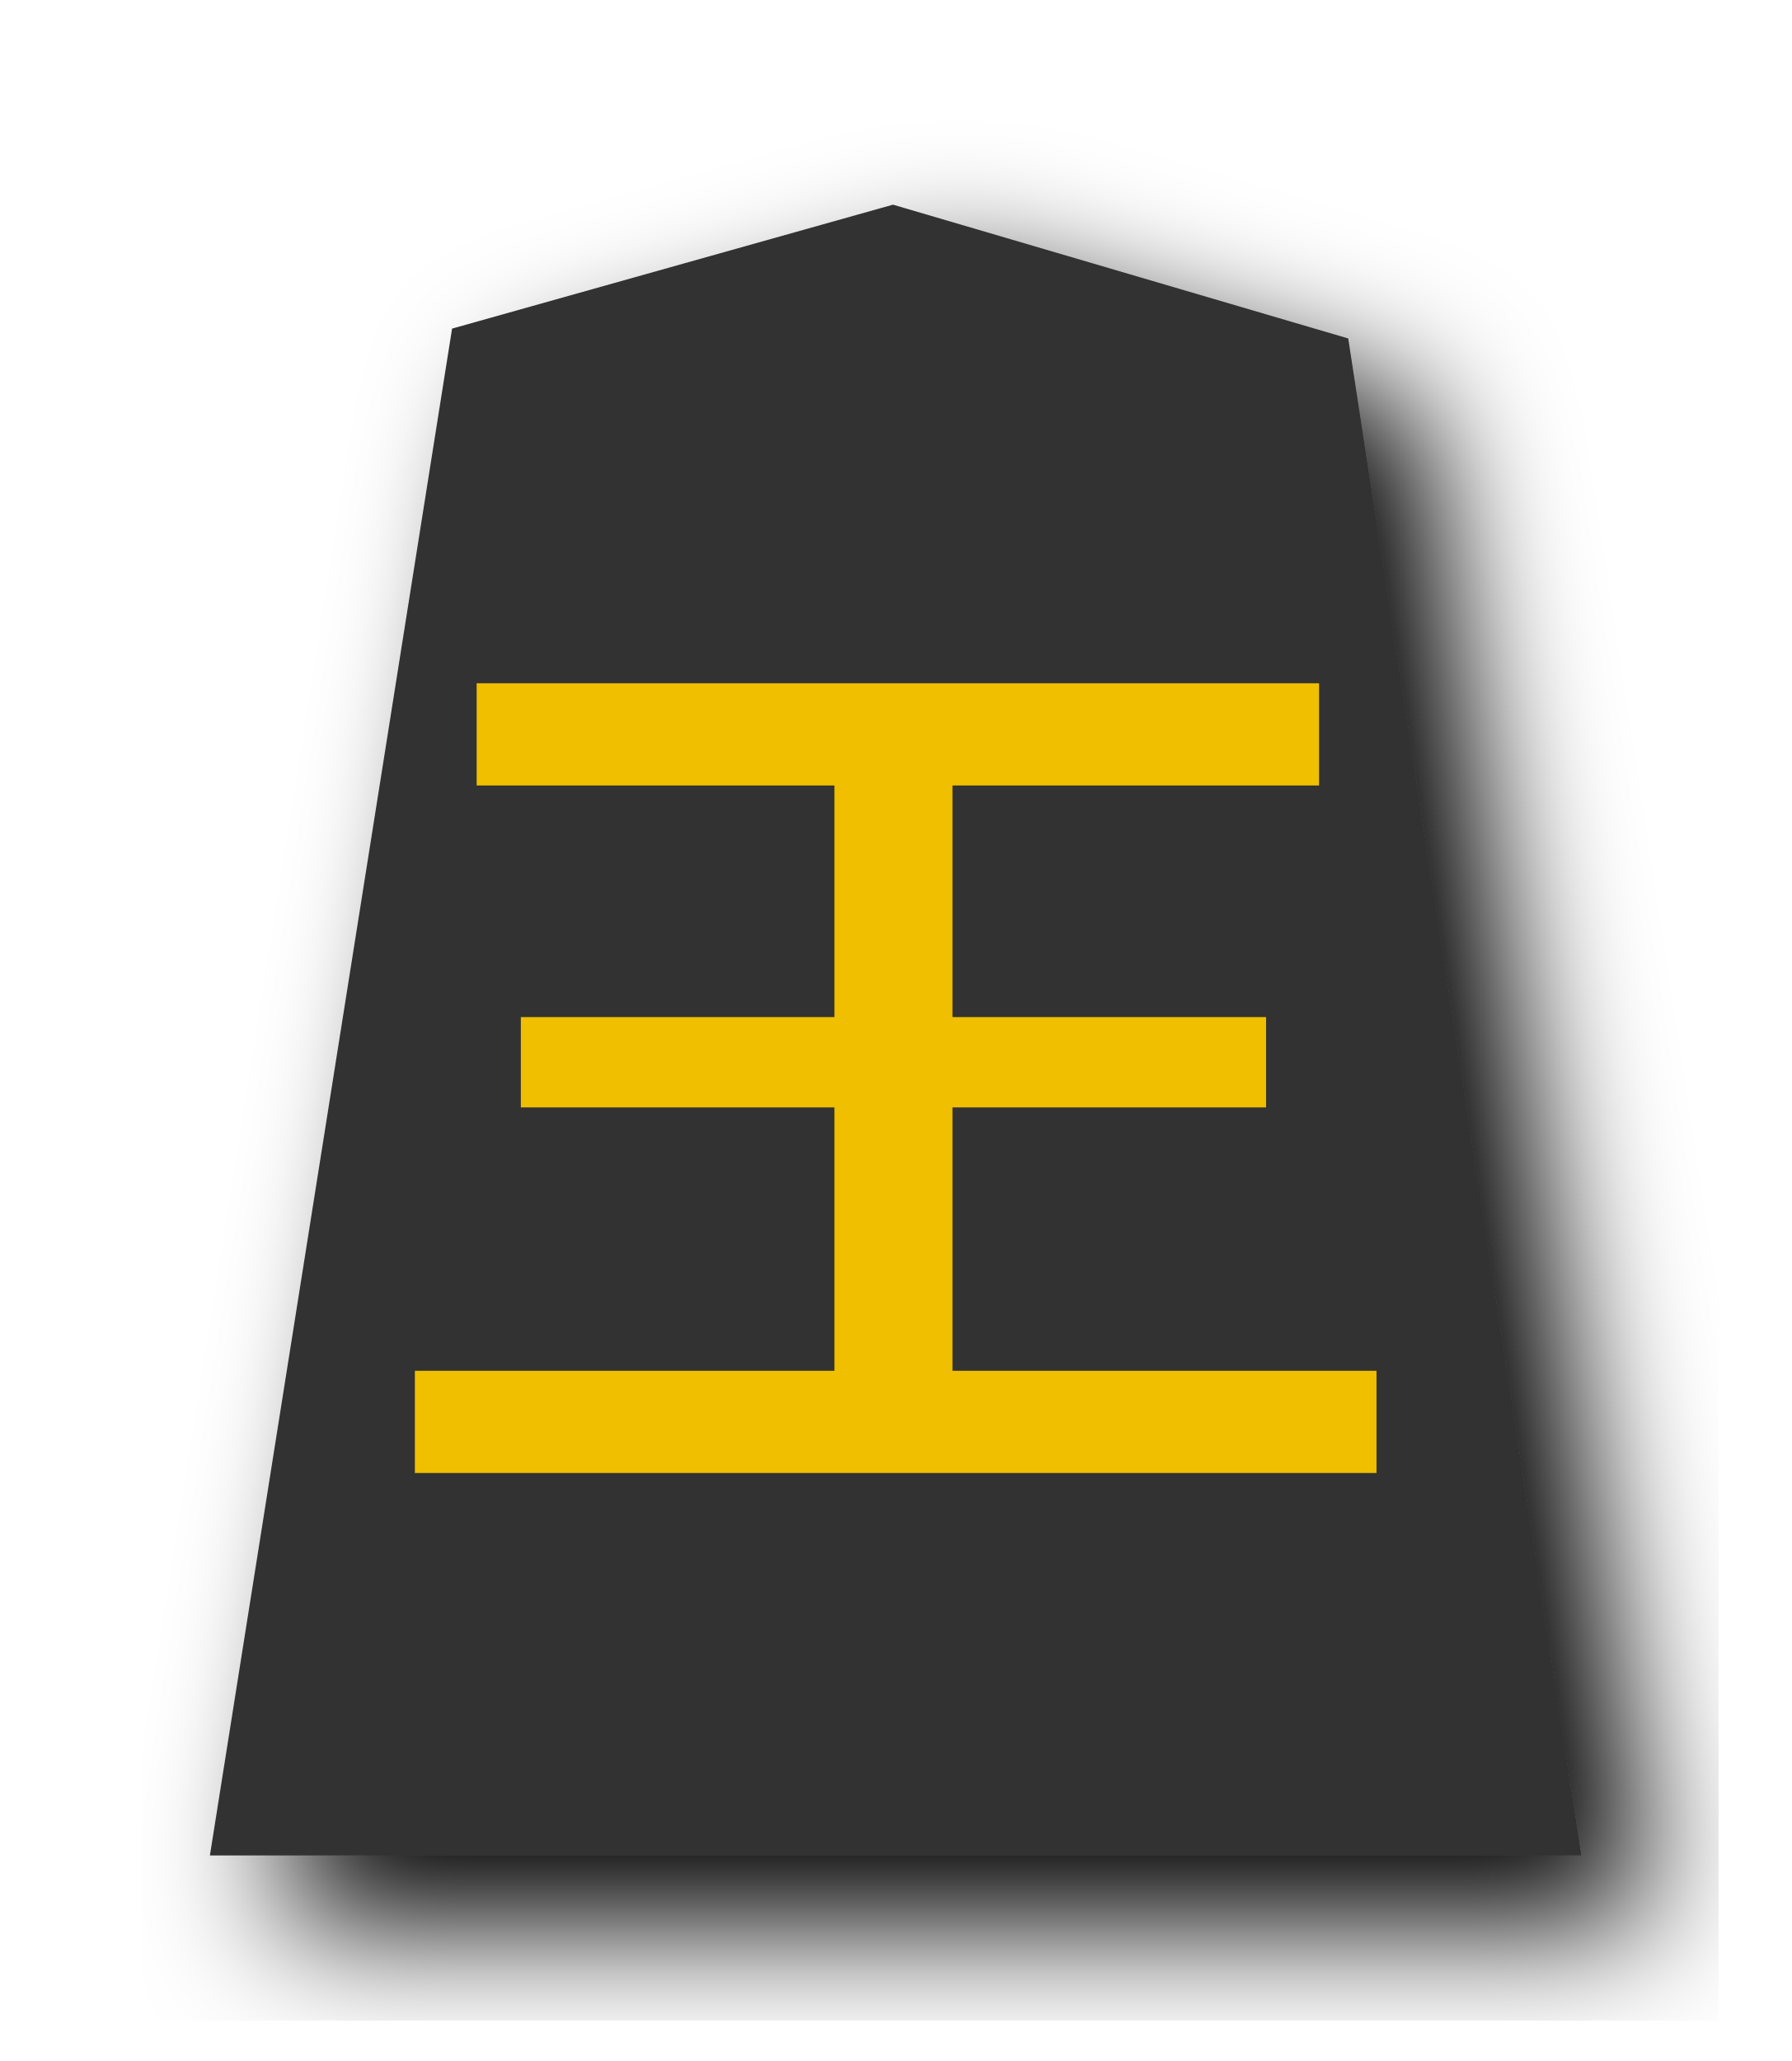
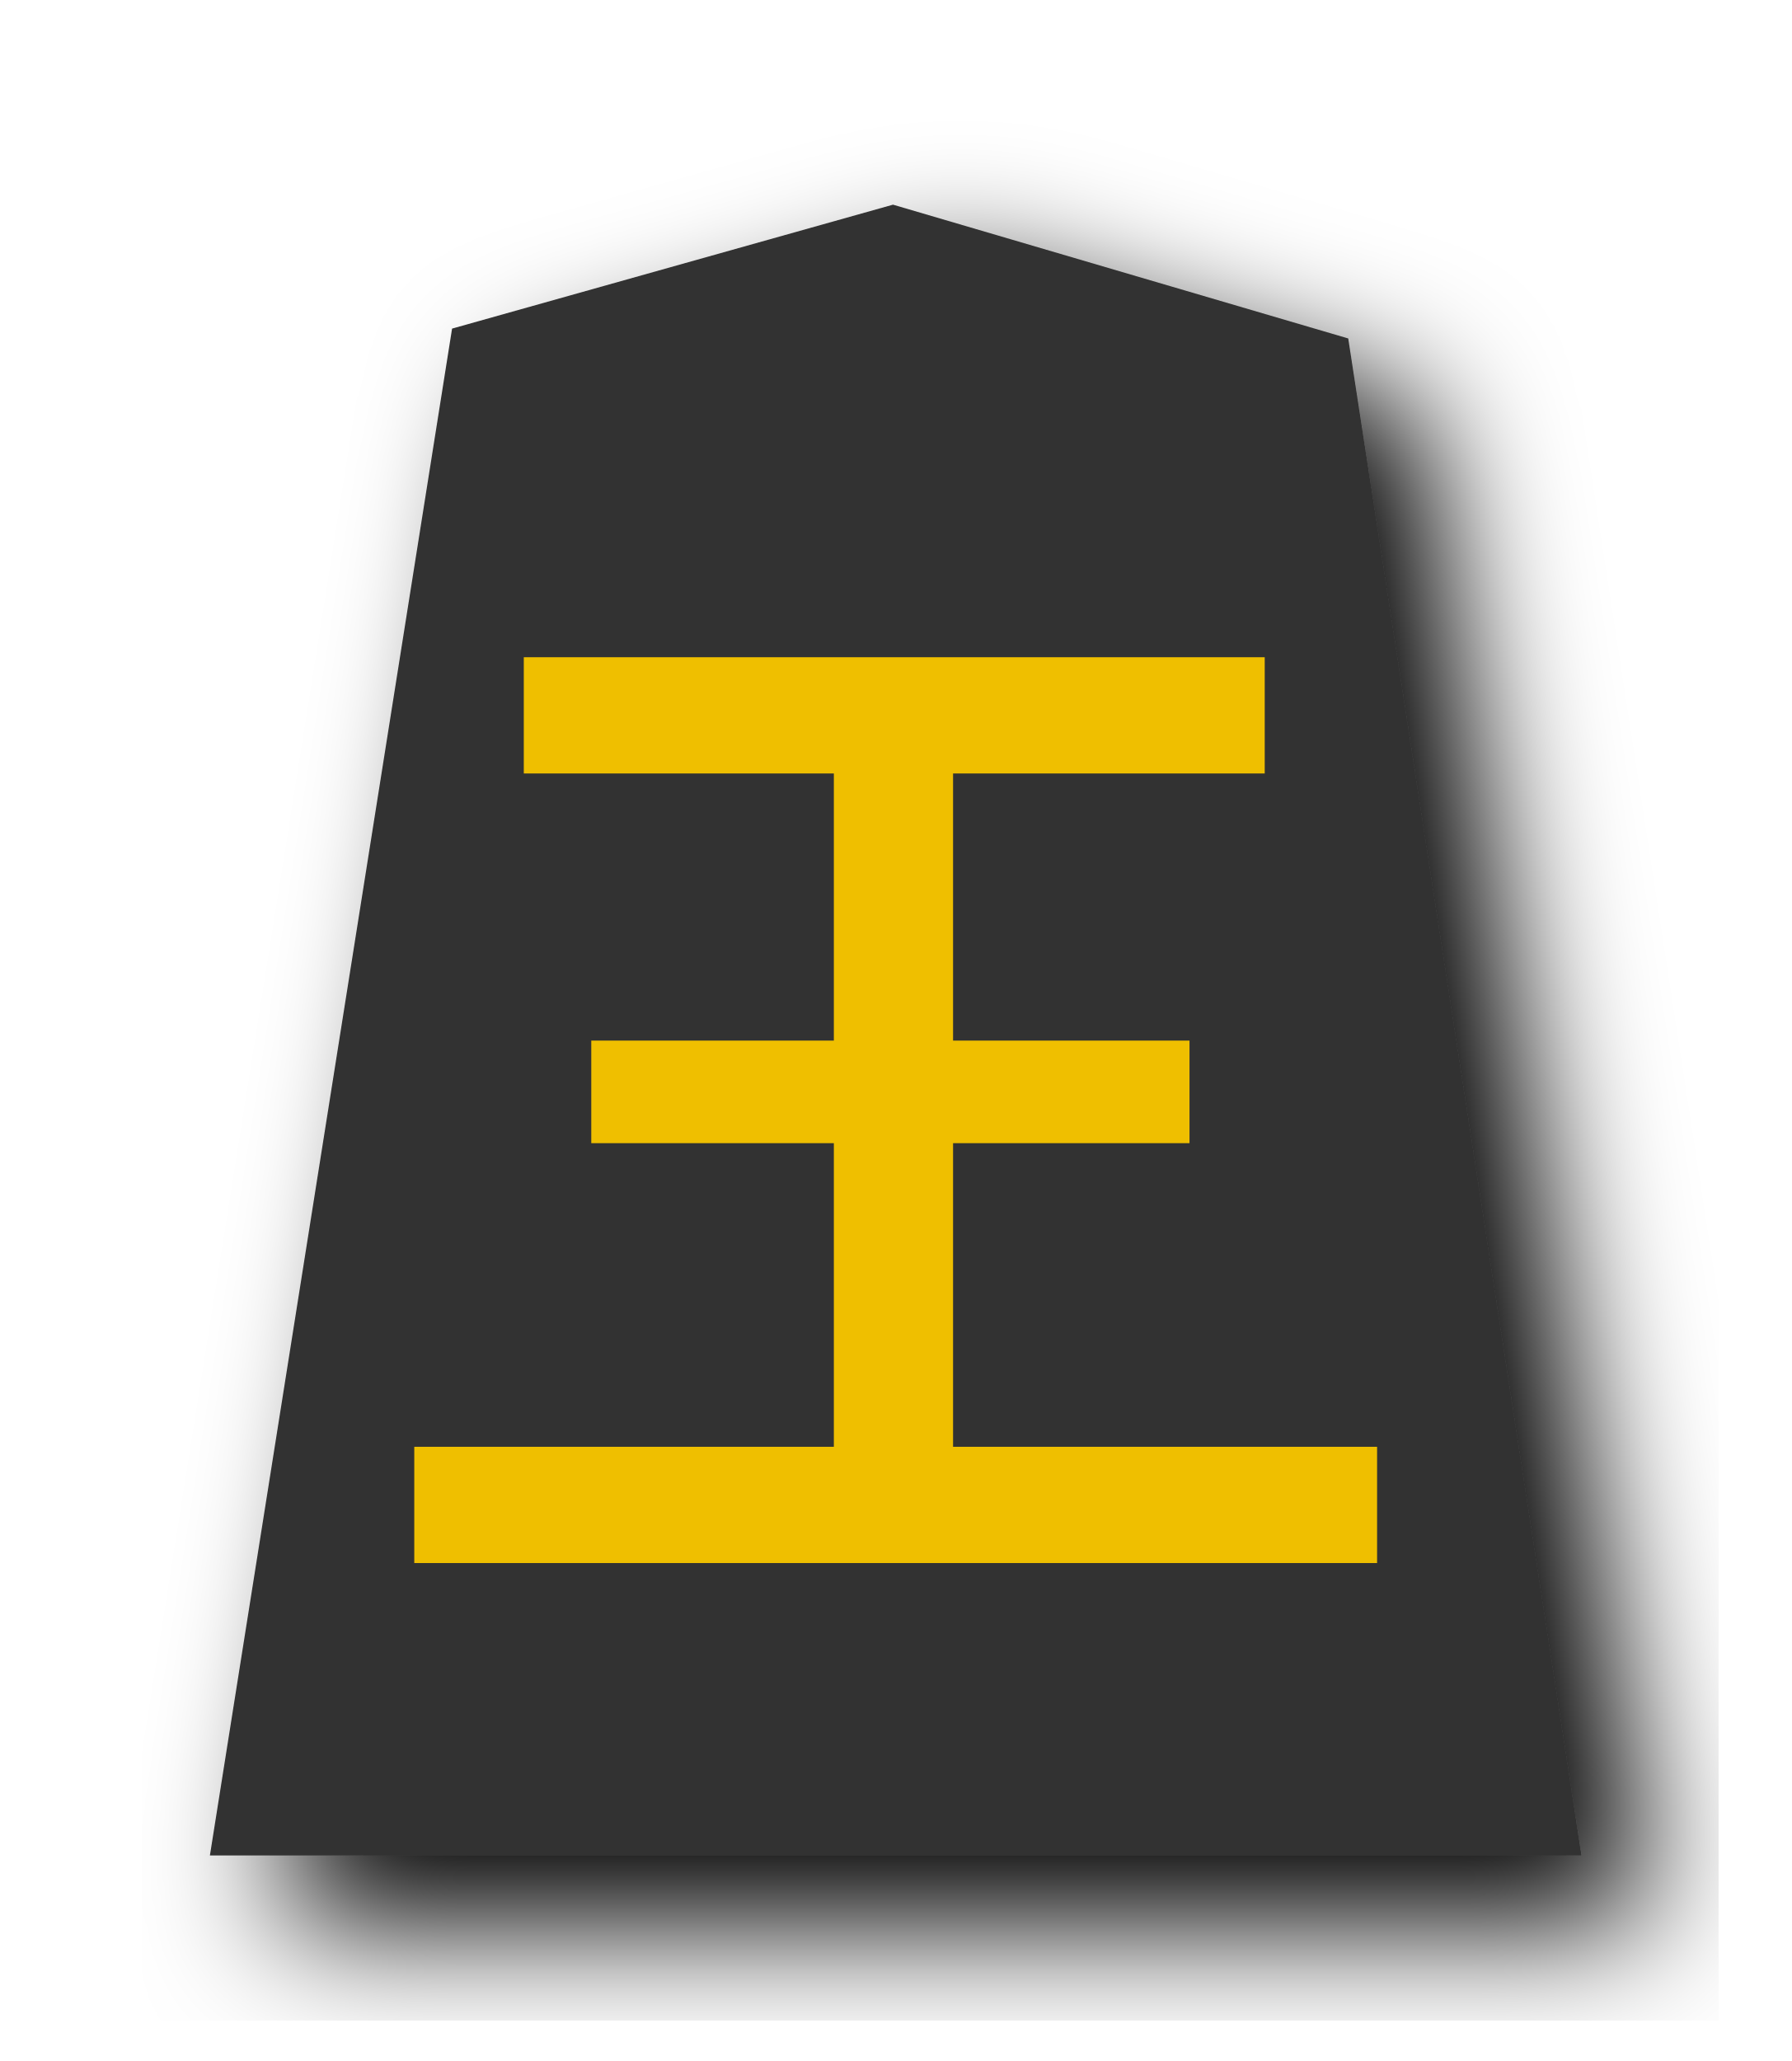
<svg xmlns="http://www.w3.org/2000/svg" width="52.157" height="60" version="1.1" id="svg1717">
  <defs id="defs1721">
    <filter style="color-interpolation-filters:sRGB" id="filter1552">
      <feFlood flood-opacity="0.498" flood-color="rgb(0,0,0)" result="flood" id="feFlood1542" />
      <feComposite in="flood" in2="SourceGraphic" operator="in" result="composite1" id="feComposite1544" />
      <feGaussianBlur in="composite1" stdDeviation="2.5" result="blur" id="feGaussianBlur1546" />
      <feOffset dx="4.57967e-15" dy="4.41314e-15" result="offset" id="feOffset1548" />
      <feComposite in="SourceGraphic" in2="offset" operator="over" result="composite2" id="feComposite1550" />
    </filter>
    <filter style="color-interpolation-filters:sRGB" id="filter1540">
      <feFlood flood-opacity="0.498" flood-color="rgb(0,0,0)" result="flood" id="feFlood1530" />
      <feComposite in="flood" in2="SourceGraphic" operator="in" result="composite1" id="feComposite1532" />
      <feGaussianBlur in="composite1" stdDeviation="2.5" result="blur" id="feGaussianBlur1534" />
      <feOffset dx="4.57967e-15" dy="4.41314e-15" result="offset" id="feOffset1536" />
      <feComposite in="SourceGraphic" in2="offset" operator="over" result="composite2" id="feComposite1538" />
    </filter>
    <filter id="drop-shadow-9">
      <feGaussianBlur in="SourceAlpha" result="blur" stdDeviation="2" id="feGaussianBlur5056" />
      <feOffset result="offsetBlur" dx="2" dy="2" id="feOffset5058" />
      <feBlend in="SourceGraphic" in2="offsetBlur" mode="normal" id="feBlend5060" />
    </filter>
-     <filter id="drop-shadow-9-8">
-       <feGaussianBlur in="SourceAlpha" result="blur" stdDeviation="2" id="feGaussianBlur5056-9" />
-       <feOffset result="offsetBlur" dx="2" dy="2" id="feOffset5058-2" />
-       <feBlend in="SourceGraphic" in2="offsetBlur" mode="normal" id="feBlend5060-2" />
-     </filter>
-     <filter id="drop-shadow-2-8">
-       <feGaussianBlur in="SourceAlpha" result="blur" stdDeviation="2" id="feGaussianBlur6807-2" />
-       <feOffset result="offsetBlur" dx="2" dy="2" id="feOffset6809-8" />
-       <feBlend in="SourceGraphic" in2="offsetBlur" mode="normal" id="feBlend6811-0" />
-     </filter>
-     <filter id="drop-shadow-8">
-       <feGaussianBlur in="SourceAlpha" result="blur" stdDeviation="2" id="feGaussianBlur848" />
-       <feOffset result="offsetBlur" dx="2" dy="2" id="feOffset850" />
-       <feBlend in="SourceGraphic" in2="offsetBlur" mode="normal" id="feBlend852" />
-     </filter>
-     <filter id="drop-shadow-22">
-       <feGaussianBlur in="SourceAlpha" result="blur" stdDeviation="2" id="feGaussianBlur5056-0-5" />
-       <feOffset result="offsetBlur" dx="2" dy="2" id="feOffset5058-0-0" />
-       <feBlend in="SourceGraphic" in2="offsetBlur" mode="normal" id="feBlend5060-0" />
+     <filter id="drop-shadow-9-3">
+       <feGaussianBlur in="SourceAlpha" result="blur" stdDeviation="2" id="feGaussianBlur5056-6" />
+       <feOffset result="offsetBlur" dx="2" dy="2" id="feOffset5058-9" />
+       <feBlend in="SourceGraphic" in2="offsetBlur" mode="normal" id="feBlend5060-6" />
    </filter>
  </defs>
  <filter id="drop-shadow">
    <feGaussianBlur in="SourceAlpha" result="blur" stdDeviation="2" id="feGaussianBlur1692" />
    <feOffset result="offsetBlur" dx="2" dy="2" id="feOffset1694" />
    <feBlend in="SourceGraphic" in2="offsetBlur" mode="normal" id="feBlend1696" />
  </filter>
  <g transform="translate(-16.21439,-20.64637)" style="display:inline" id="g9447">
-     <g transform="translate(53.17489,20.36769)" id="g5696" style="display:inline;fill:#333333;fill-opacity:1;filter:url(#drop-shadow-9)">
-       <path d="m -10.96,6.237 -12.838,3.608 -7.051,44.45 39.934,-1.79e-4 -6.79,-44.163 z" id="path5694" style="fill:#333333;fill-opacity:1" />
+     <g transform="translate(53.17489,20.36769)" id="g5696" style="display:inline;fill:#f9f9f9;fill-opacity:1;filter:url(#drop-shadow-9)">
+       <path d="m -10.96,6.237 -12.838,3.608 -7.051,44.45 39.934,-1.79e-4 -6.79,-44.163 z" id="path5694" style="fill:#313131;fill-opacity:1" />
    </g>
-     <g aria-label="王" transform="matrix(1.132434,0,0,1.018804,-3.134625,-1.901483)" style="font-style:normal;font-variant:normal;font-weight:normal;font-stretch:normal;font-size:29.072px;line-height:1.25;font-family:PMingLiU;-inkscape-font-specification:PMingLiU;letter-spacing:0px;word-spacing:0px;display:inline;fill:#efbf00;fill-opacity:1;stroke:#efbf00;stroke-width:0.423;stroke-miterlimit:4;stroke-dasharray:none;stroke-opacity:1" id="text2298-4">
-       <path d="m 41.364,44.365 v 7.041 h 8.063 v 2.158 h -8.063 v 7.949 h 10.902 v 2.498 H 27.964 v -2.498 h 10.788 v -7.949 h -8.063 v -2.158 h 8.063 v -7.041 h -9.199 v -2.498 h 21.236 v 2.498 z" style="font-style:normal;font-variant:normal;font-weight:normal;font-stretch:normal;font-family:MingLiU_HKSCS-ExtB;-inkscape-font-specification:MingLiU_HKSCS-ExtB;fill:#efbf00;stroke:#efbf00;stroke-width:0.423;stroke-miterlimit:4;stroke-dasharray:none;stroke-opacity:1;fill-opacity:1" id="path4617" />
+     <g aria-label="王" transform="matrix(1.132434,0,0,1.018804,-3.134625,-0.2835273)" style="font-style:normal;font-variant:normal;font-weight:normal;font-stretch:normal;font-size:29.072px;line-height:1.25;font-family:PMingLiU;-inkscape-font-specification:PMingLiU;letter-spacing:0px;word-spacing:0px;display:inline;fill:#efbf00;fill-opacity:1;stroke:#efbf00;stroke-width:0.423;stroke-miterlimit:4;stroke-dasharray:none;stroke-opacity:1" id="text2298-4">
+       <path d="m 41.364,42.419 v 8.086 h 6.079 v 2.478 h -6.079 v 9.129 h 10.902 v 2.869 H 27.964 v -2.869 h 10.788 v -9.129 h -6.237 v -2.478 h 6.237 V 42.419 H 30.78 v -2.869 h 18.597 v 2.869 z" style="font-style:normal;font-variant:normal;font-weight:normal;font-stretch:normal;font-family:MingLiU_HKSCS-ExtB;-inkscape-font-specification:MingLiU_HKSCS-ExtB;fill:#efbf00;stroke:#efbf00;stroke-width:0.453;stroke-miterlimit:4;stroke-dasharray:none;stroke-opacity:1;fill-opacity:1" id="path4617" />
    </g>
  </g>
</svg>
